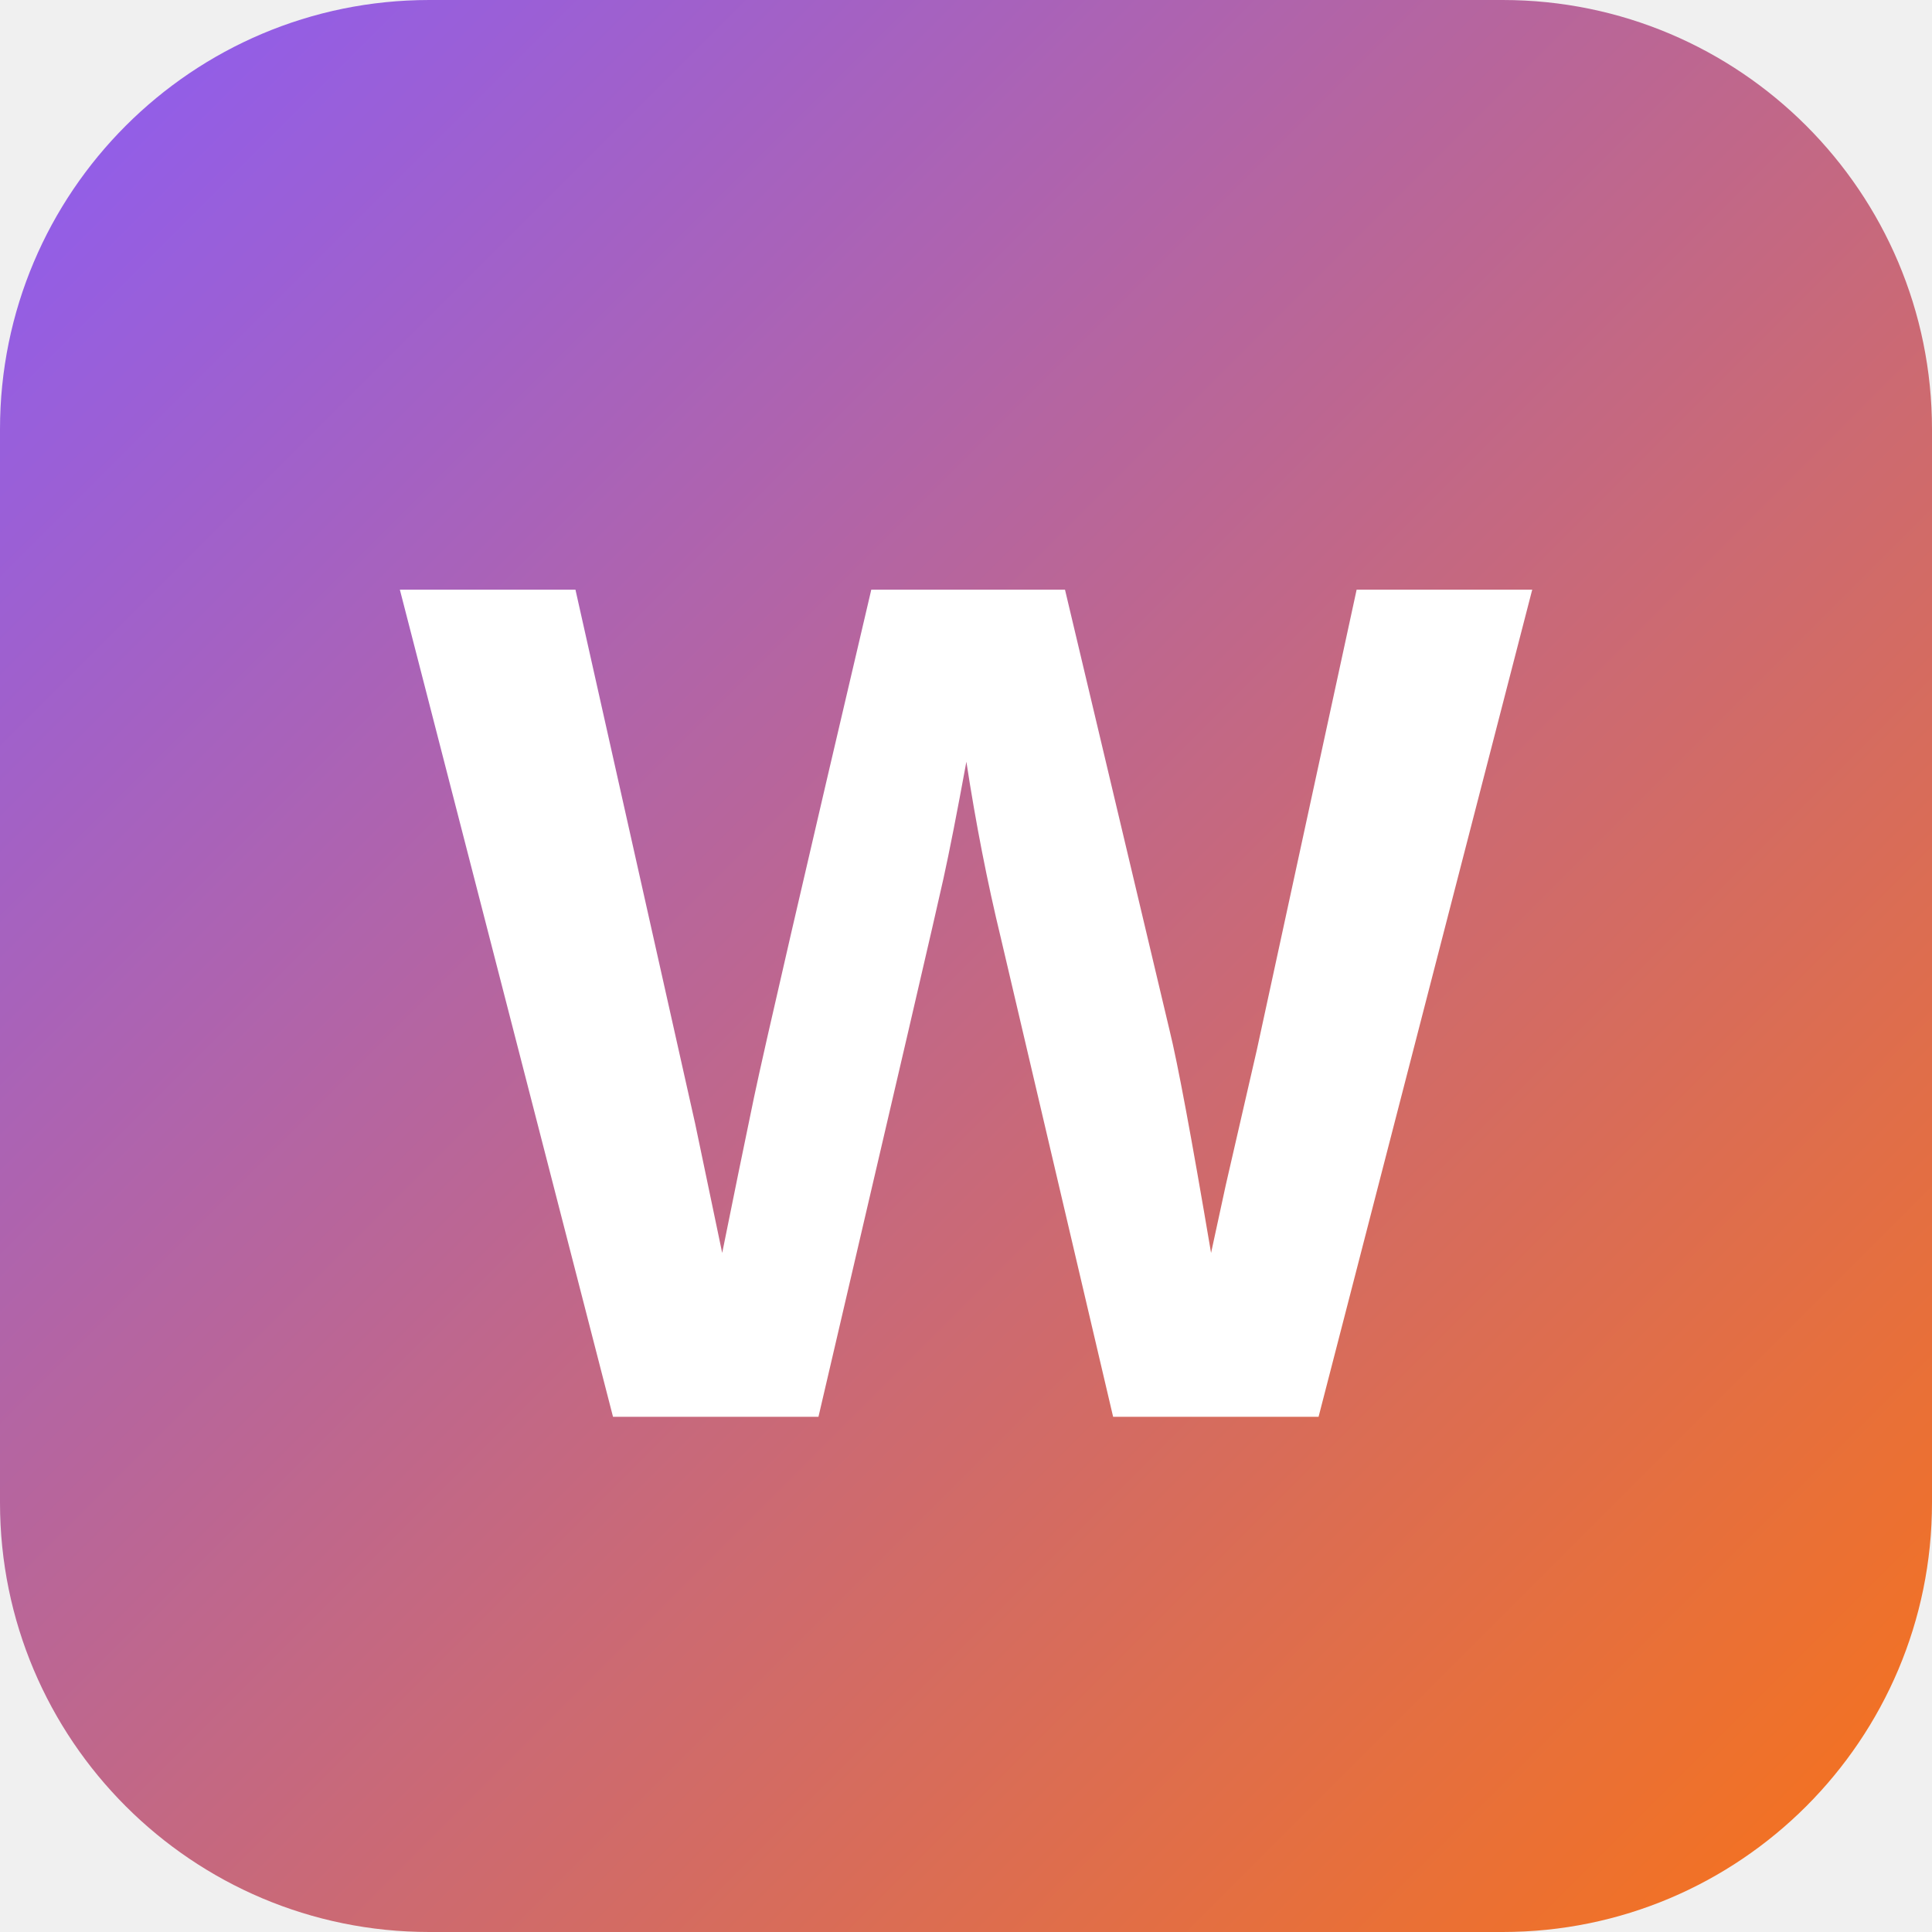
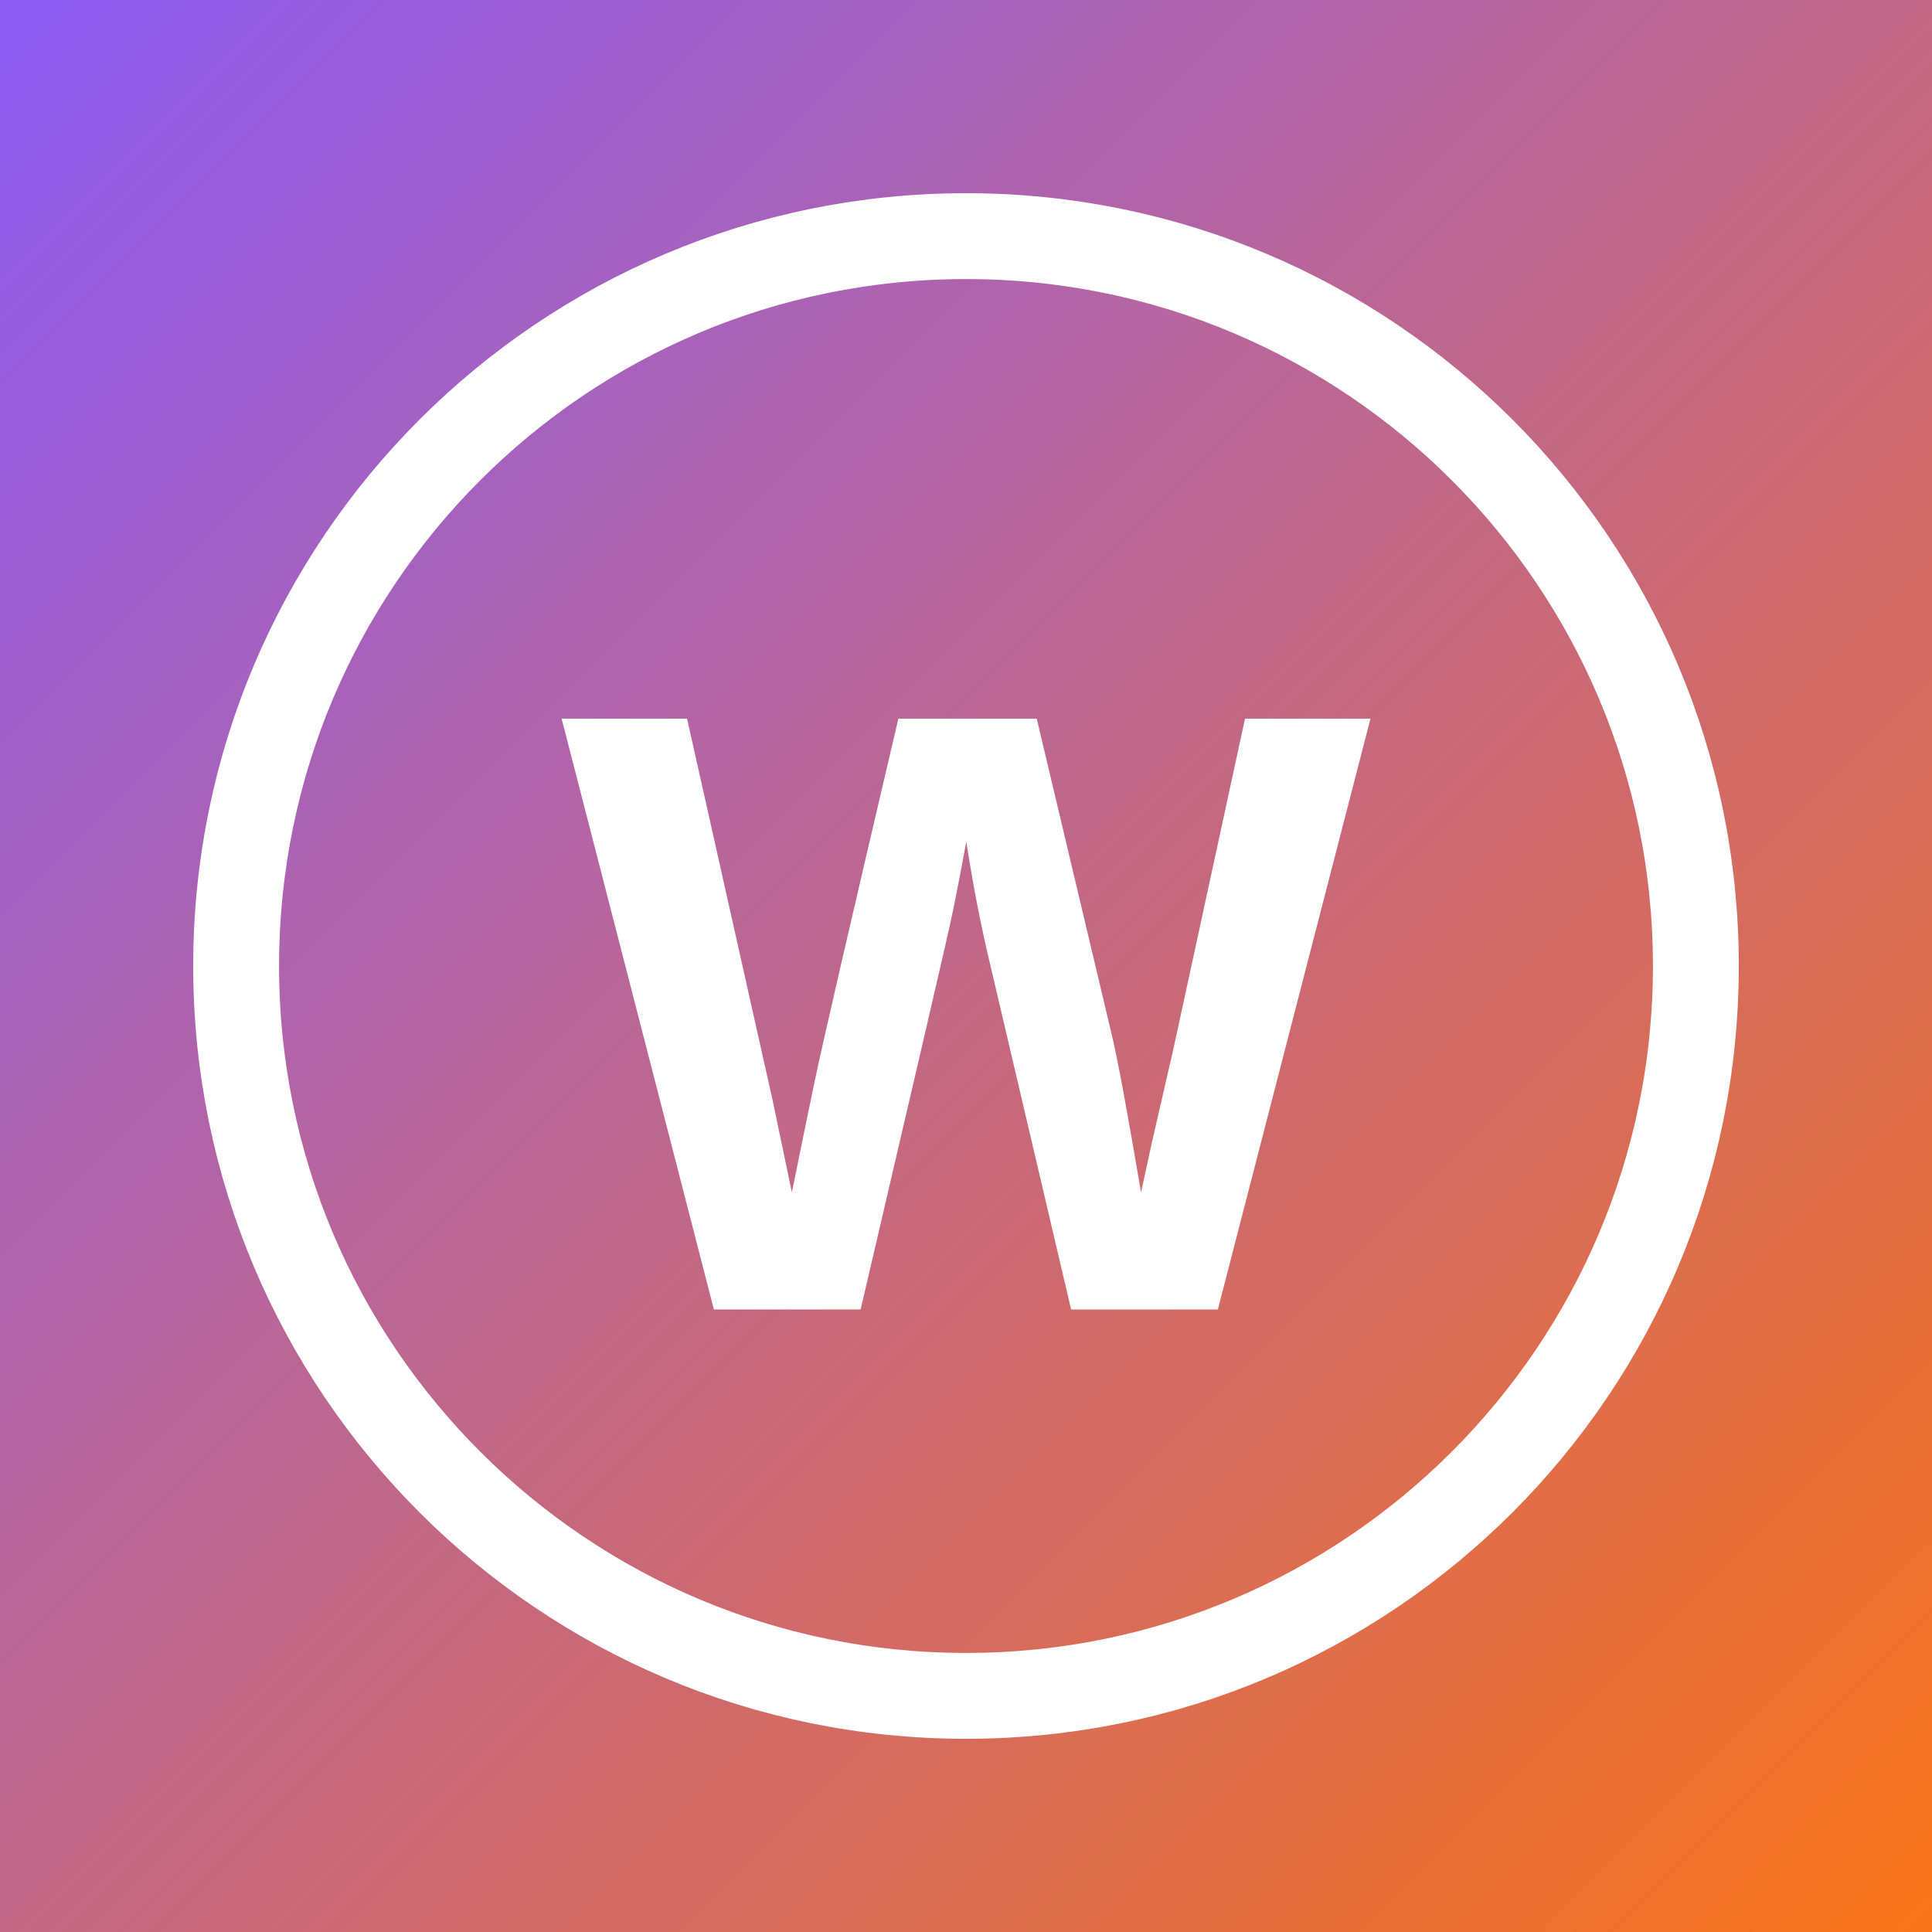
<svg xmlns="http://www.w3.org/2000/svg" viewBox="0 0 180 180">
  <defs>
    <linearGradient id="g" x1="0" y1="0" x2="1" y2="1">
      <stop offset="0%" stop-color="#8b5cf6" />
      <stop offset="100%" stop-color="#f97316" />
    </linearGradient>
  </defs>
-   <rect width="180" height="180" rx="40" fill="url(#g)" />
-   <text x="90" y="132" font-family="Arial Black, Arial, sans-serif" font-weight="900" font-size="112" fill="#fff" text-anchor="middle" letter-spacing="-4">W</text>
+   <rect width="180" height="180" fill="url(#g)" />
+   <circle cx="90" cy="90" r="68" fill="none" stroke="#fff" stroke-width="8" />
+   <text x="90" y="122" font-family="Arial Black, Arial, sans-serif" font-weight="900" font-size="80" fill="#fff" text-anchor="middle">W</text>
</svg>
